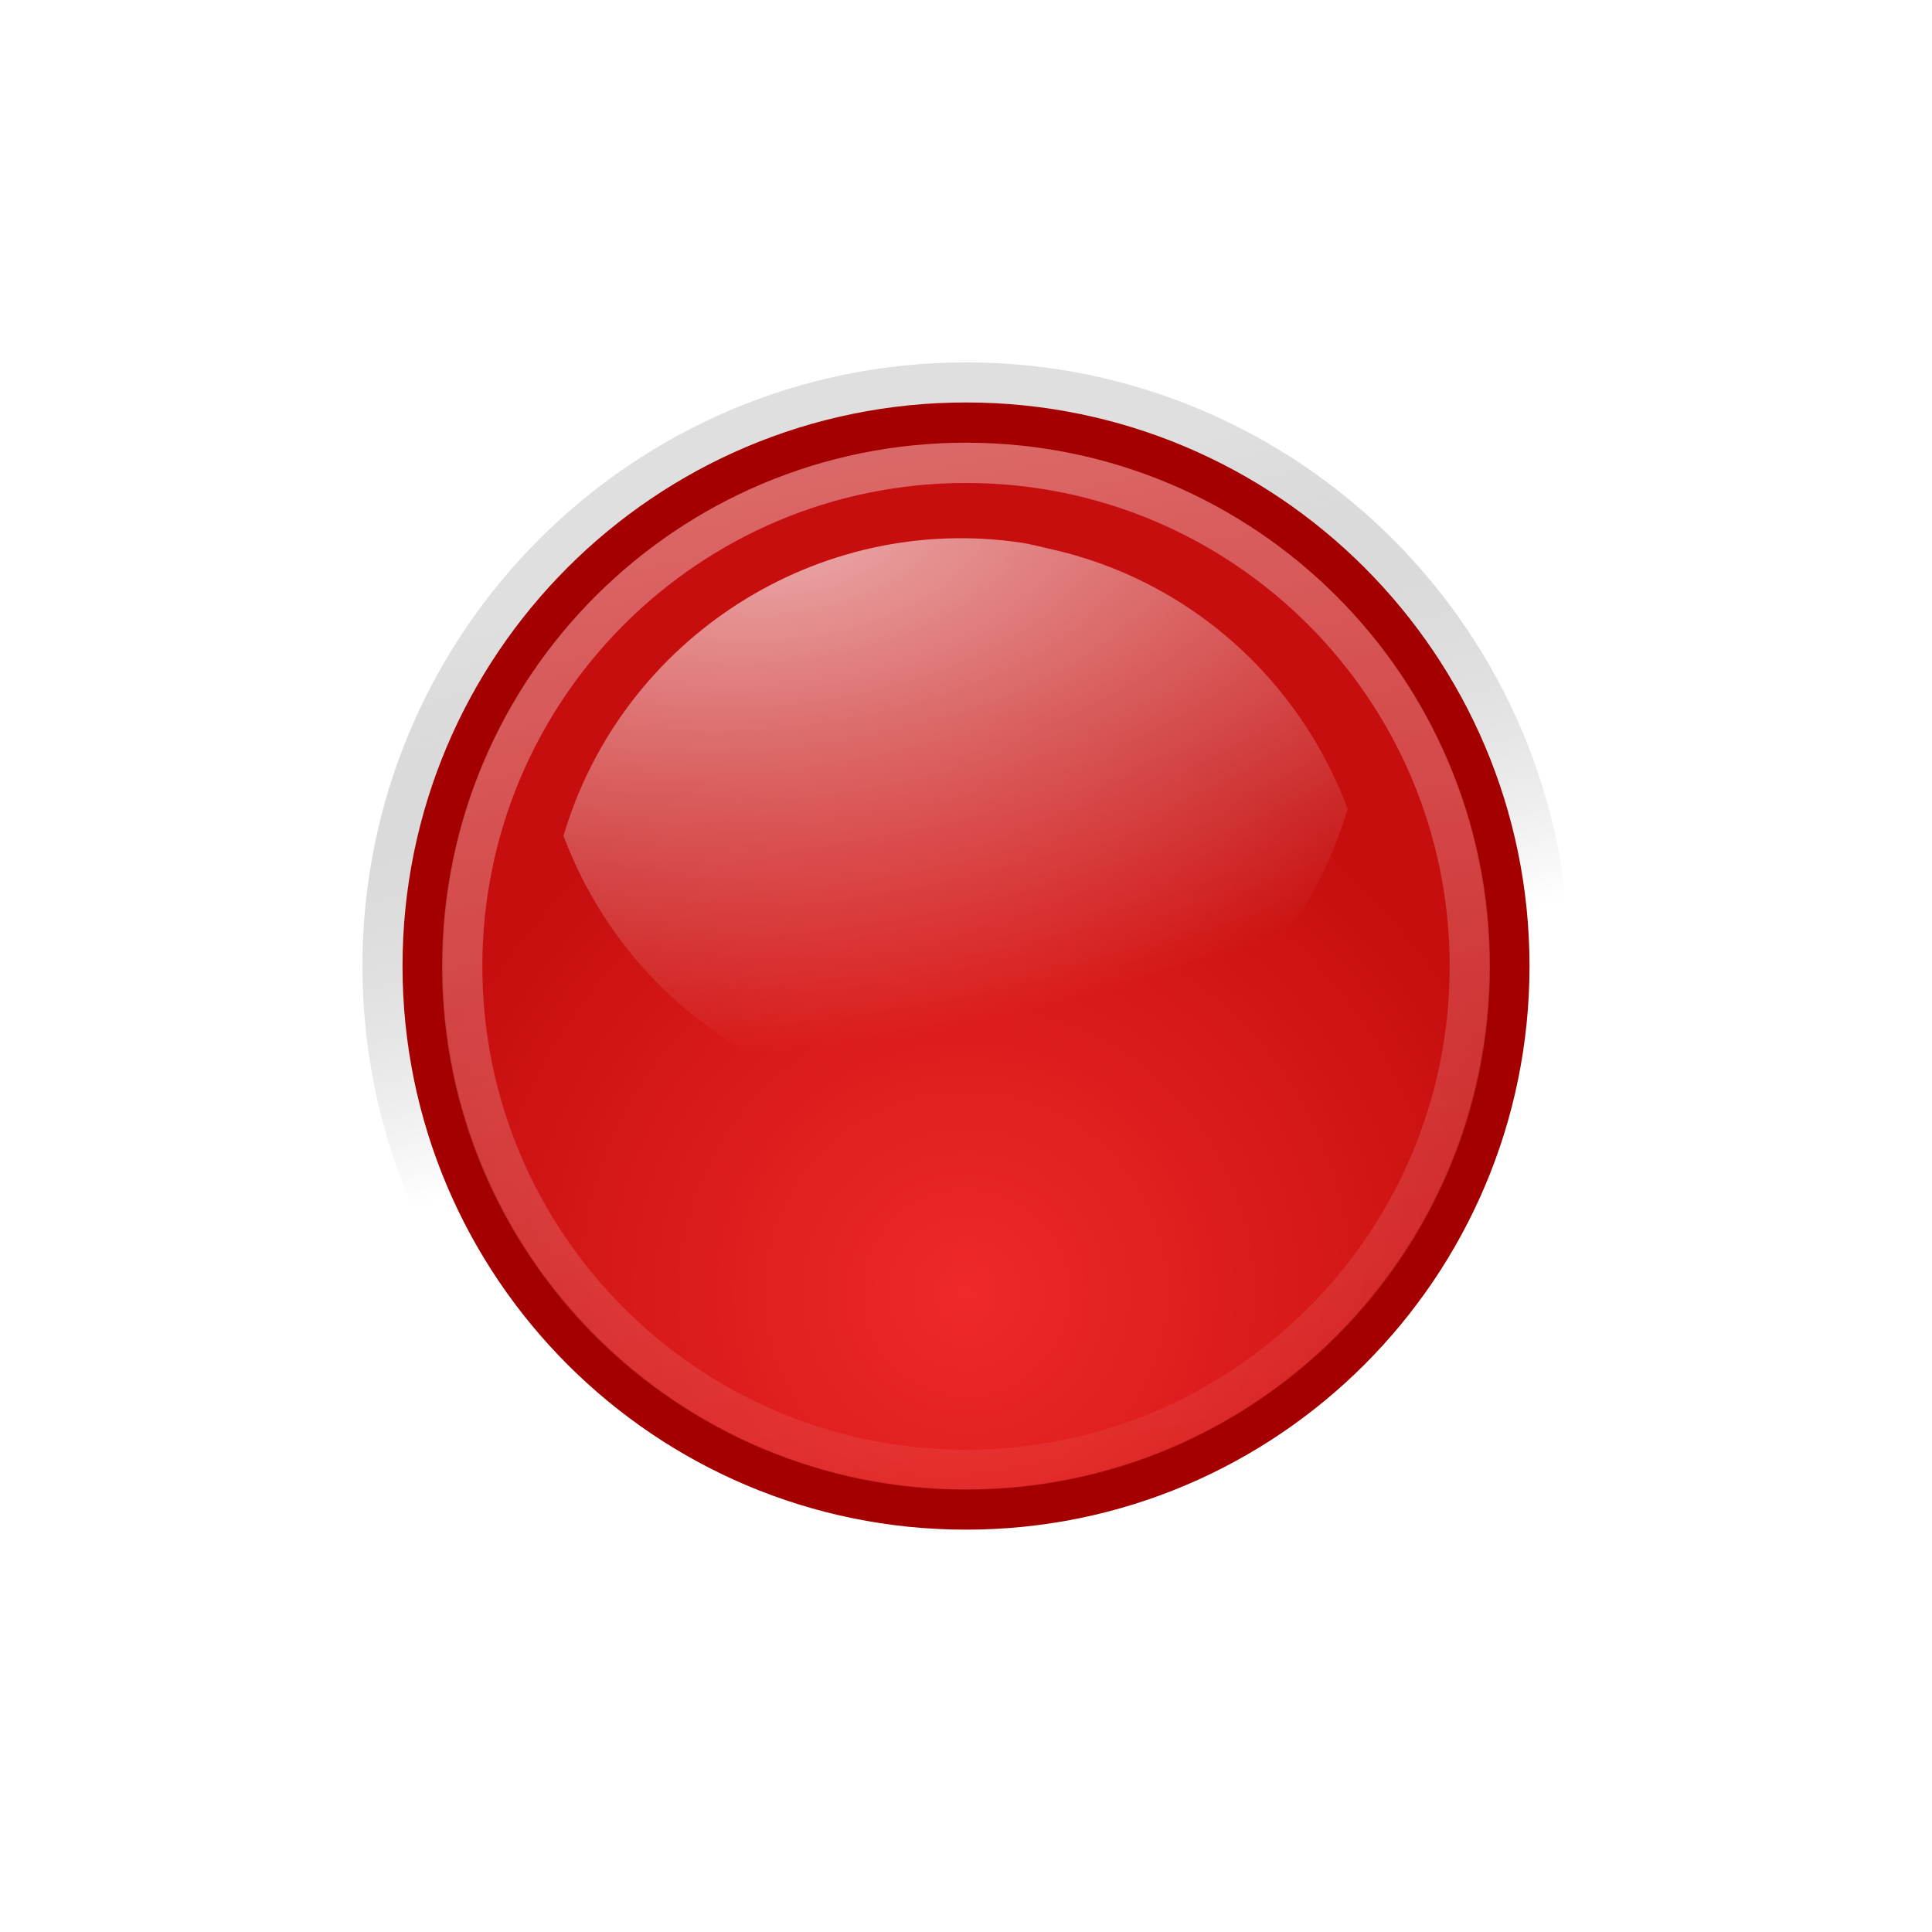
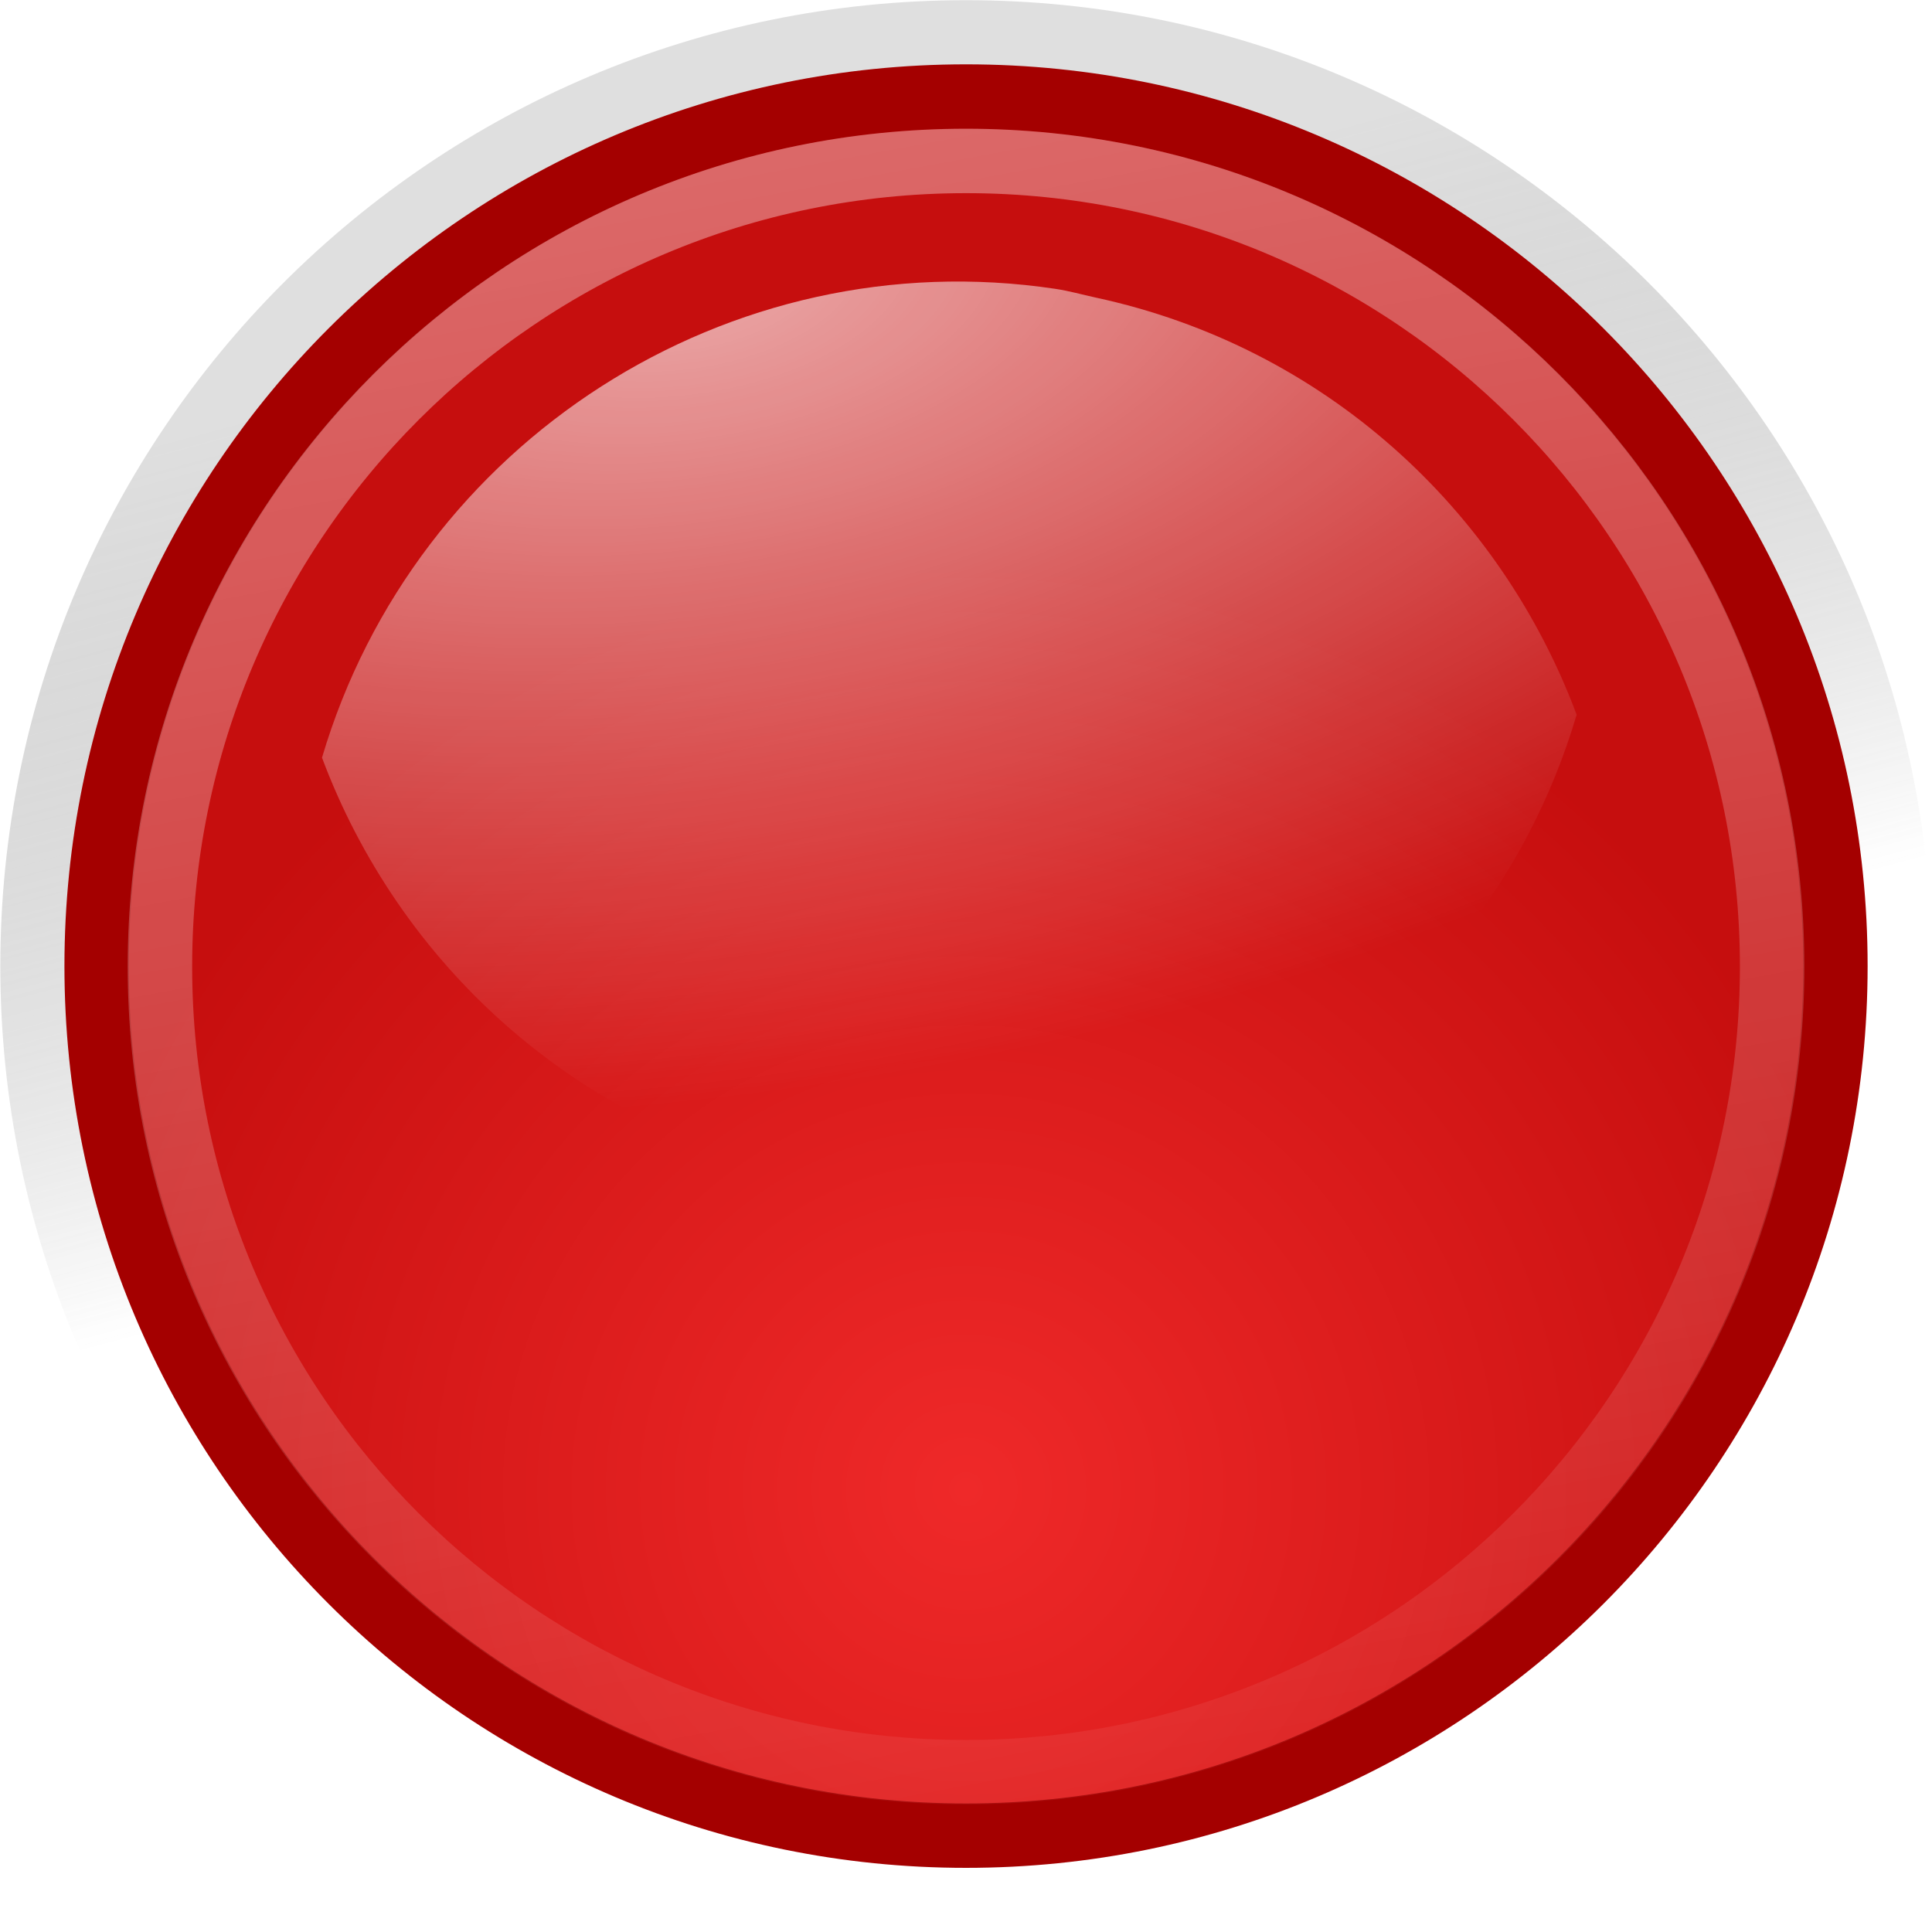
- <svg xmlns="http://www.w3.org/2000/svg" xmlns:xlink="http://www.w3.org/1999/xlink" width="48" height="48" id="svg7854" version="1.0">
+ <svg xmlns="http://www.w3.org/2000/svg" xmlns:xlink="http://www.w3.org/1999/xlink" width="512" height="512" viewBox="9 9 30 30" id="svg7854" version="1.0">
  <defs id="defs7856">
    <linearGradient id="linearGradient7577">
      <stop style="stop-color:#000000;stop-opacity:0.314;" offset="0" id="stop7579" />
      <stop style="stop-color:#ffffff;stop-opacity:1" offset="1" id="stop7581" />
    </linearGradient>
    <linearGradient id="linearGradient5167">
      <stop id="stop5169" offset="0" style="stop-color:#ef2929;stop-opacity:1;" />
      <stop id="stop5171" offset="1" style="stop-color:#c60e0e;stop-opacity:1;" />
    </linearGradient>
    <linearGradient id="linearGradient5184">
      <stop id="stop5186" offset="0" style="stop-color:white;stop-opacity:1;" />
      <stop id="stop5188" offset="1" style="stop-color:white;stop-opacity:0;" />
    </linearGradient>
    <linearGradient id="linearGradient5172">
      <stop id="stop5174" offset="0" style="stop-color:white;stop-opacity:1;" />
      <stop id="stop5176" offset="1" style="stop-color:white;stop-opacity:0;" />
    </linearGradient>
    <linearGradient xlink:href="#linearGradient7577" id="linearGradient8317" gradientUnits="userSpaceOnUse" x1="15.012" y1="10.884" x2="16.658" y2="17.024" />
    <radialGradient xlink:href="#linearGradient5167" id="radialGradient8319" gradientUnits="userSpaceOnUse" cx="15.866" cy="20.411" fx="15.866" fy="20.411" r="7.59" />
    <radialGradient xlink:href="#linearGradient5184" id="radialGradient8321" gradientUnits="userSpaceOnUse" gradientTransform="matrix(-4.200232,0.5953403,0.2958442,2.098939,-274.6888,-18.73293)" cx="14.057" cy="11.309" fx="14.057" fy="11.309" r="5.969" />
    <linearGradient xlink:href="#linearGradient5172" id="linearGradient8323" gradientUnits="userSpaceOnUse" x1="8.932" y1="2.018" x2="13.459" y2="26.432" />
  </defs>
  <g id="layer1">
    <g id="g7170" transform="translate(350,0)">
      <path style="opacity:0.4;color:#000000;fill:url(#linearGradient8317);fill-opacity:1;fill-rule:nonzero;stroke:none;stroke-width:0.527;stroke-linecap:butt;stroke-linejoin:miter;marker:none;marker-start:none;marker-mid:none;marker-end:none;stroke-miterlimit:4;stroke-dasharray:none;stroke-dashoffset:0;stroke-opacity:1;visibility:visible;display:inline;overflow:visible" id="path7691" d="M 22.981 16.134 A 7.115 7.115 0 1 1  8.75,16.134 A 7.115 7.115 0 1 1  22.981 16.134 z" transform="matrix(2.107462,0,0,2.107859,-359.4355,-10.00679)" />
      <g id="g7564">
        <path style="color:#000000;fill:url(#radialGradient8319);fill-opacity:1;fill-rule:nonzero;stroke:#a40000;stroke-width:0.527;stroke-linecap:butt;stroke-linejoin:miter;marker:none;marker-start:none;marker-mid:none;marker-end:none;stroke-miterlimit:4;stroke-dasharray:none;stroke-dashoffset:0;stroke-opacity:1;visibility:visible;display:inline;overflow:visible" id="path7968" d="M 22.981 16.134 A 7.115 7.115 0 1 1  8.75,16.134 A 7.115 7.115 0 1 1  22.981 16.134 z" transform="matrix(1.897257,0,0,1.897615,-356.1005,-6.614643)" />
        <path style="opacity:0.64;color:#000000;fill:url(#radialGradient8321);fill-opacity:1;fill-rule:nonzero;stroke:none;stroke-width:1.095;stroke-linecap:butt;stroke-linejoin:miter;marker:none;marker-start:none;marker-mid:none;marker-end:none;stroke-miterlimit:4;stroke-dasharray:none;stroke-dashoffset:0;stroke-opacity:1;visibility:visible;display:inline;overflow:visible" d="M -324.614,13.485 C -329.68,12.725 -334.548,15.858 -336,20.765 C -334.811,23.945 -332.092,26.474 -328.533,27.242 C -323.239,28.383 -318.032,25.214 -316.518,20.098 C -317.707,16.917 -320.426,14.388 -323.985,13.621 C -324.202,13.574 -324.397,13.517 -324.614,13.485 z " id="path7970" />
        <path transform="matrix(1.759132,0,0,1.758093,-353.909,-4.356289)" d="M 22.981 16.134 A 7.115 7.115 0 1 1  8.75,16.134 A 7.115 7.115 0 1 1  22.981 16.134 z" id="path7972" style="opacity:0.545;color:#000000;fill:none;fill-opacity:1;fill-rule:nonzero;stroke:url(#linearGradient8323);stroke-width:0.569;stroke-linecap:butt;stroke-linejoin:miter;marker:none;marker-start:none;marker-mid:none;marker-end:none;stroke-miterlimit:4;stroke-dasharray:none;stroke-dashoffset:0;stroke-opacity:1;visibility:visible;display:inline;overflow:visible" />
      </g>
    </g>
  </g>
</svg>
